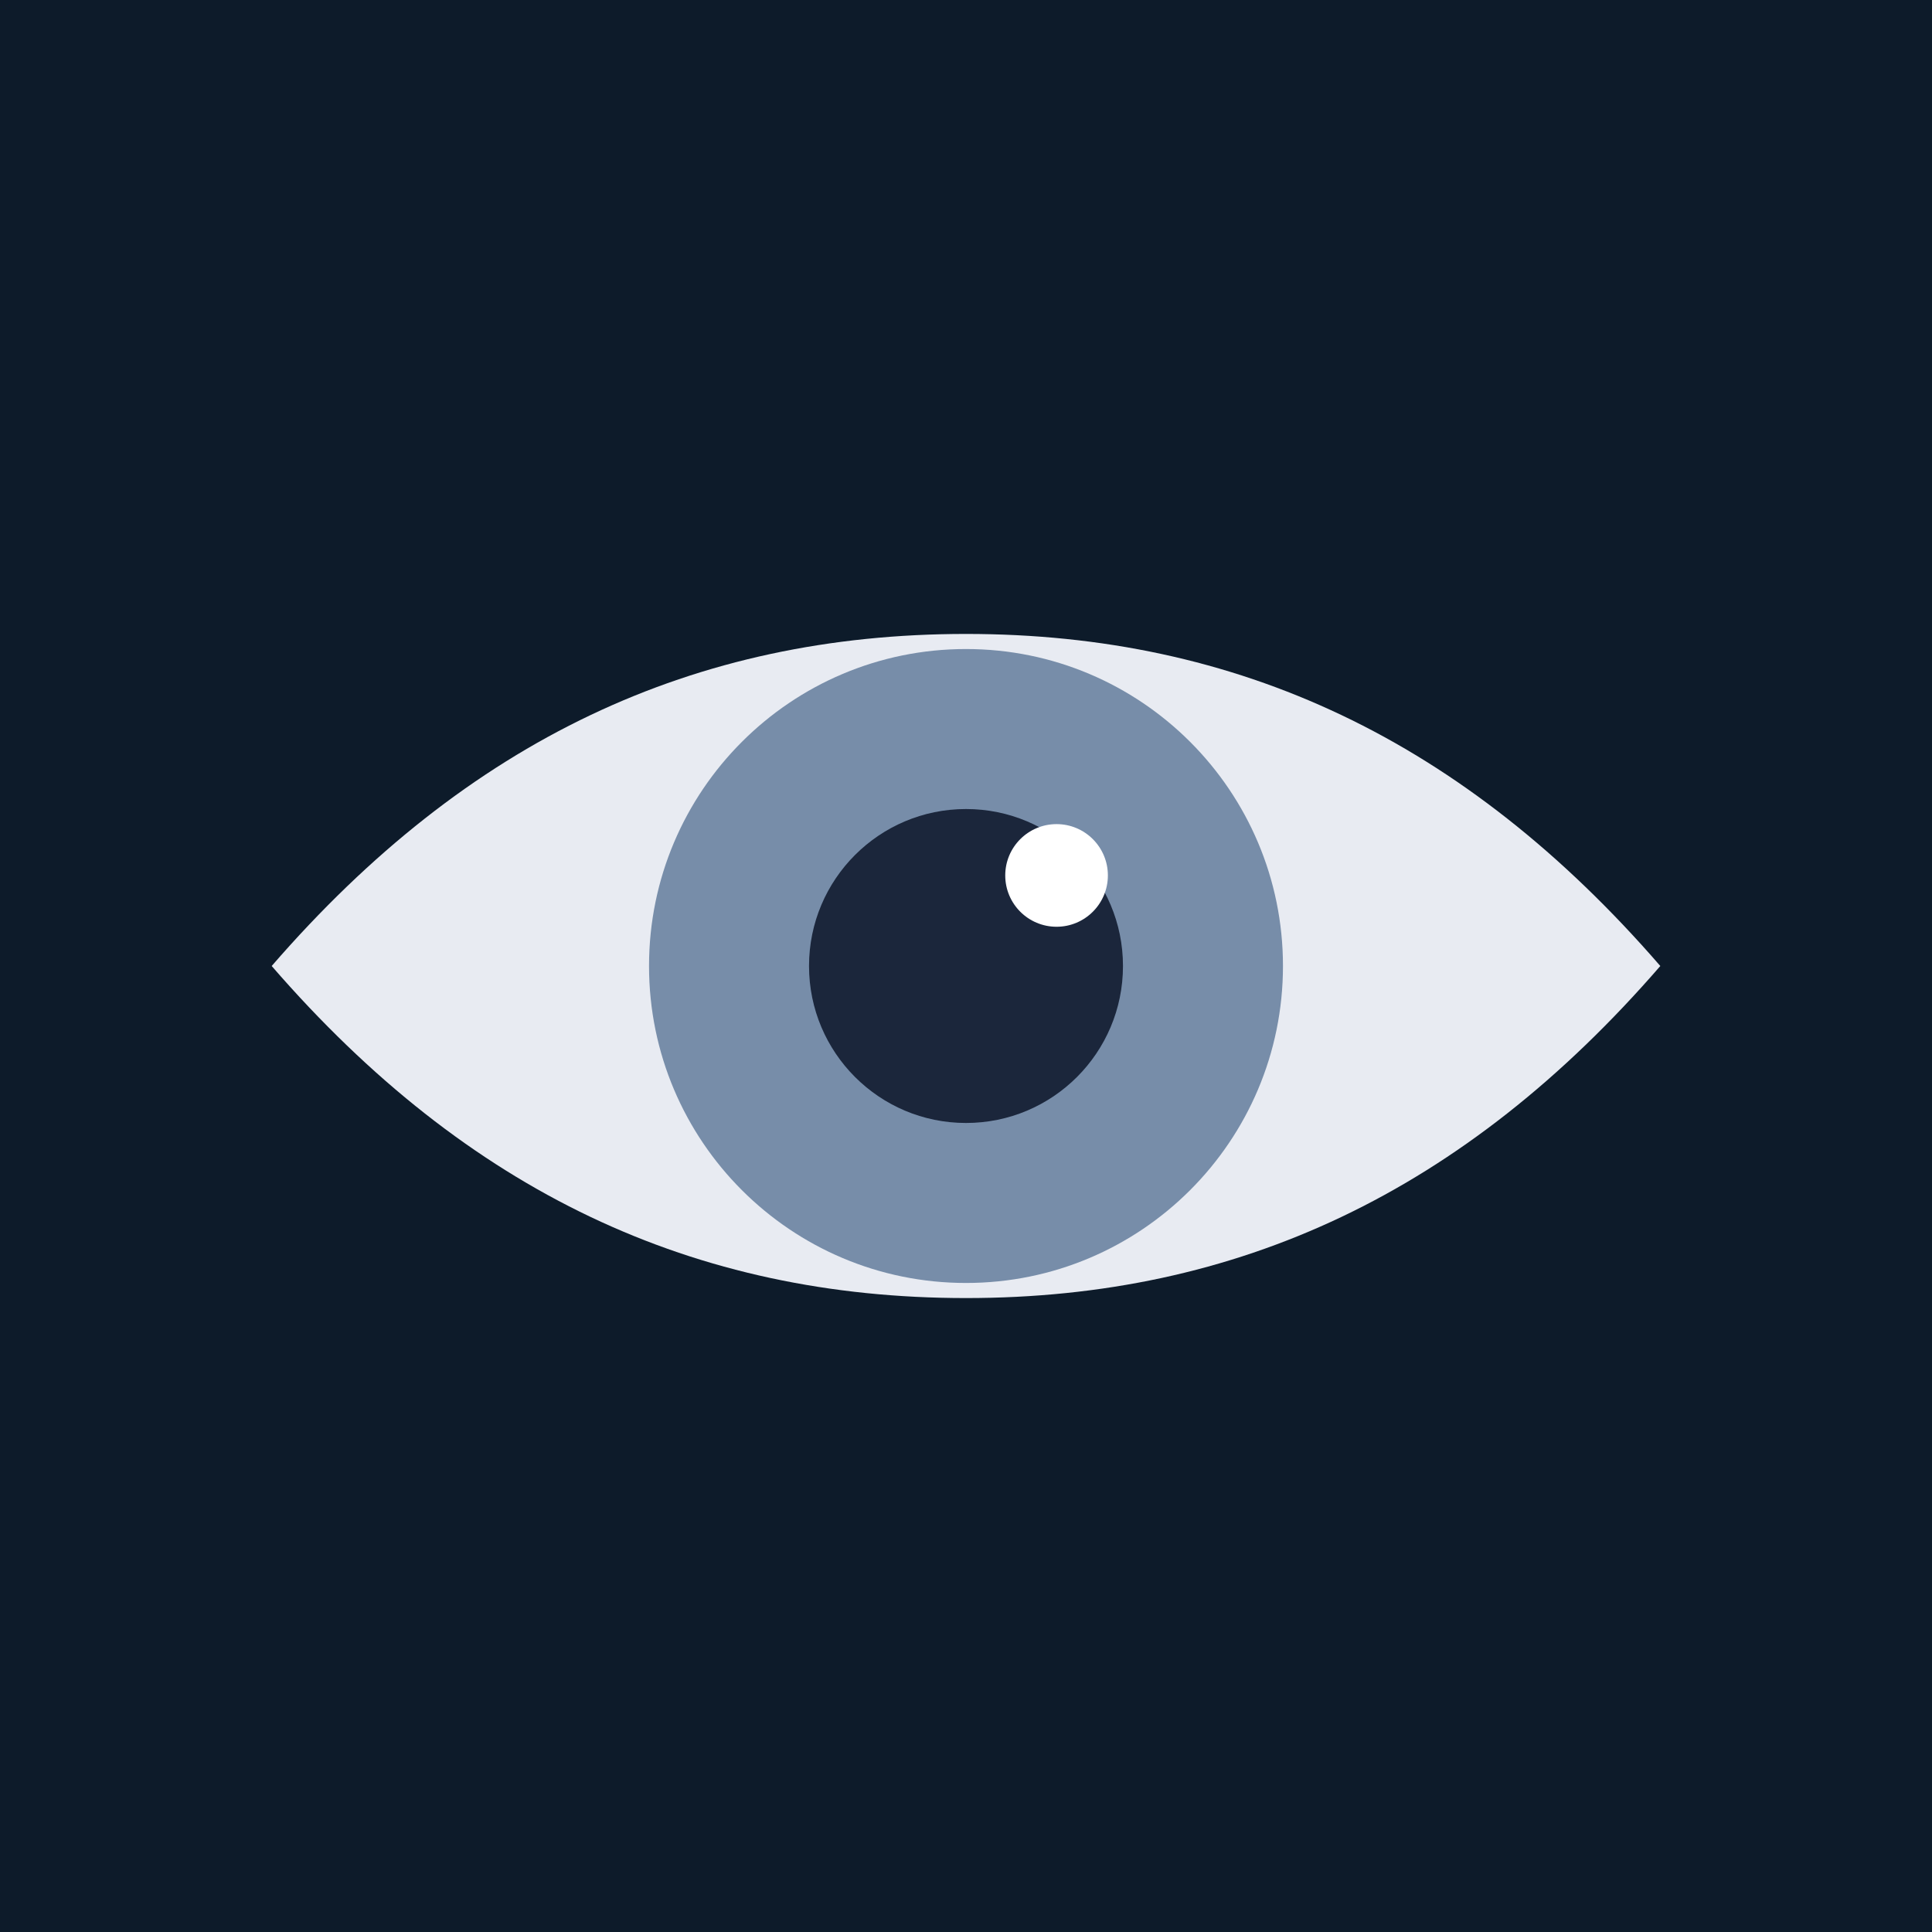
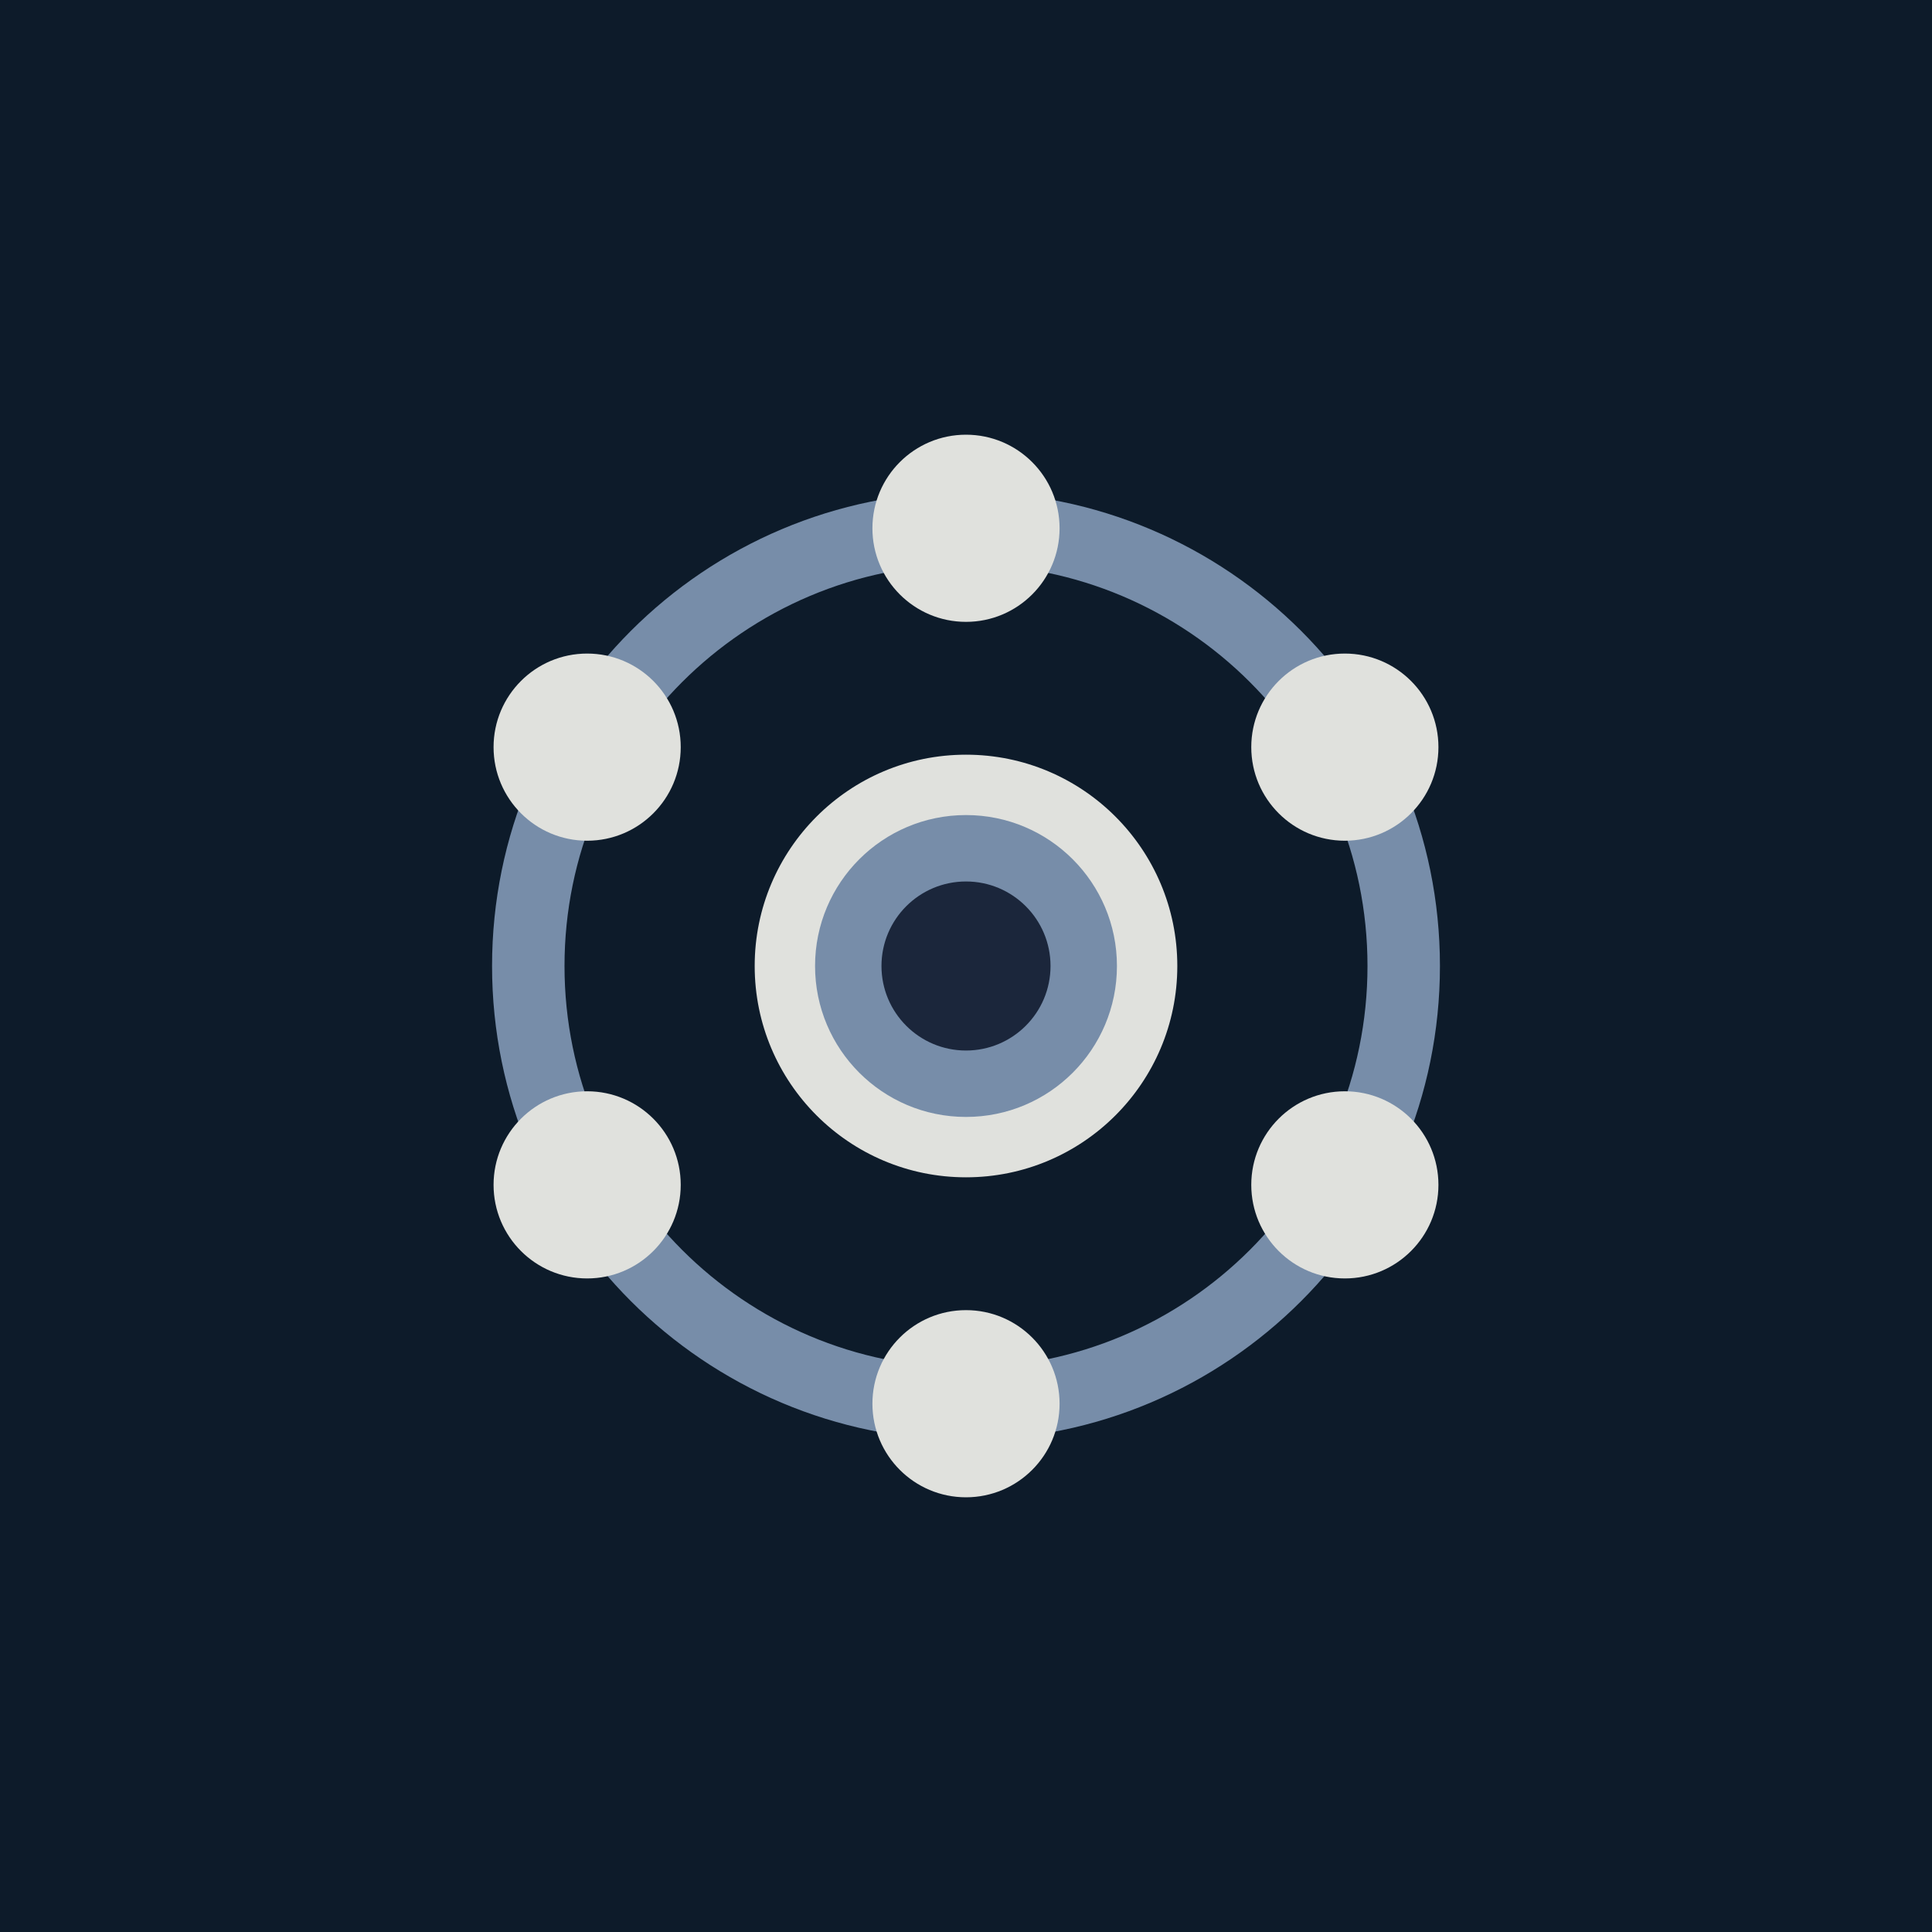
- <svg xmlns="http://www.w3.org/2000/svg" viewBox="0 0 64 64">
-   <rect width="64" height="64" fill="#0d1b2a" />
-   <path d="M9 32c6.5-7.5 14-11 23-11s16.500 3.500 23 11c-6.500 7.500-14 11-23 11S15.500 39.500 9 32z" fill="#e8ebf2" />
-   <circle cx="32" cy="32" r="10.500" fill="#778da9" />
-   <circle cx="32" cy="32" r="5.200" fill="#1b263b" />
-   <circle cx="35" cy="29" r="1.700" fill="#ffffff" />
+ <svg xmlns="http://www.w3.org/2000/svg" viewBox="0 0 1024 1024">
+   <rect width="1024" height="1024" fill="#0d1b2a" />
+   <g transform="translate(102.4 102.4) scale(.8)">
+     <circle cx="512" cy="512" r="290" fill="none" stroke="#778da9" stroke-width="48" />
+     <g fill="#e0e1dd">
+       <circle cx="512" cy="222" r="62" />
+       <circle cx="763" cy="367" r="62" />
+       <circle cx="763" cy="657" r="62" />
+       <circle cx="512" cy="802" r="62" />
+       <circle cx="261" cy="657" r="62" />
+       <circle cx="261" cy="367" r="62" />
+     </g>
+     <circle cx="512" cy="512" r="140" fill="#e0e1dd" />
+     <circle cx="512" cy="512" r="100" fill="#778da9" />
+     <circle cx="512" cy="512" r="56" fill="#1b263b" />
+   </g>
</svg>
